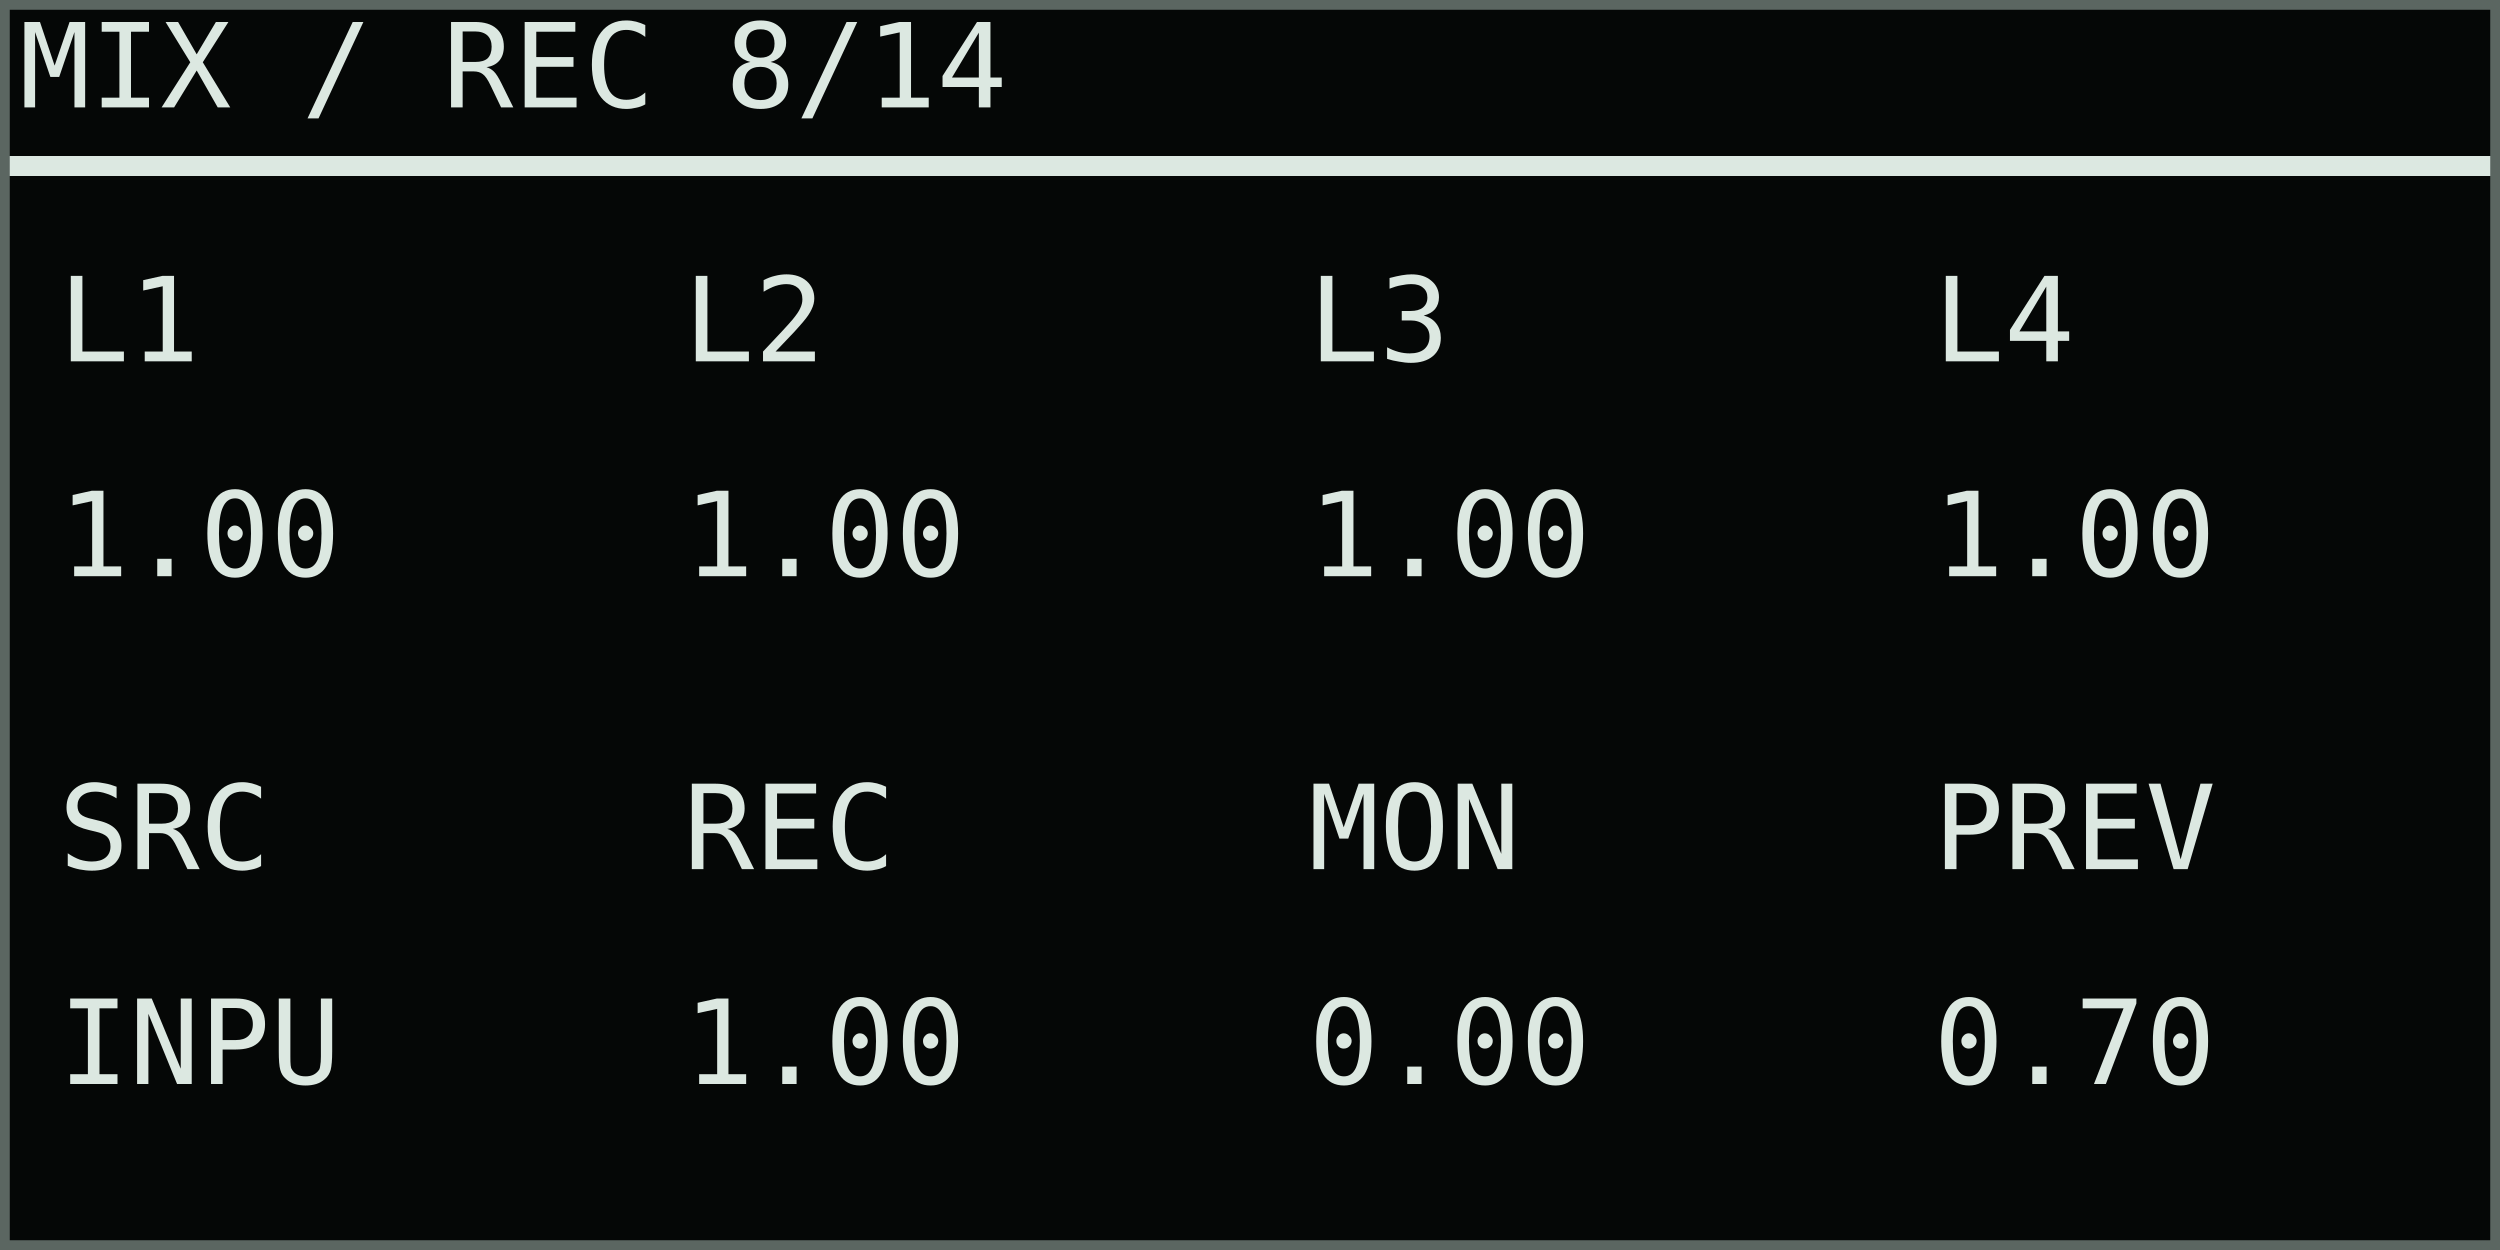
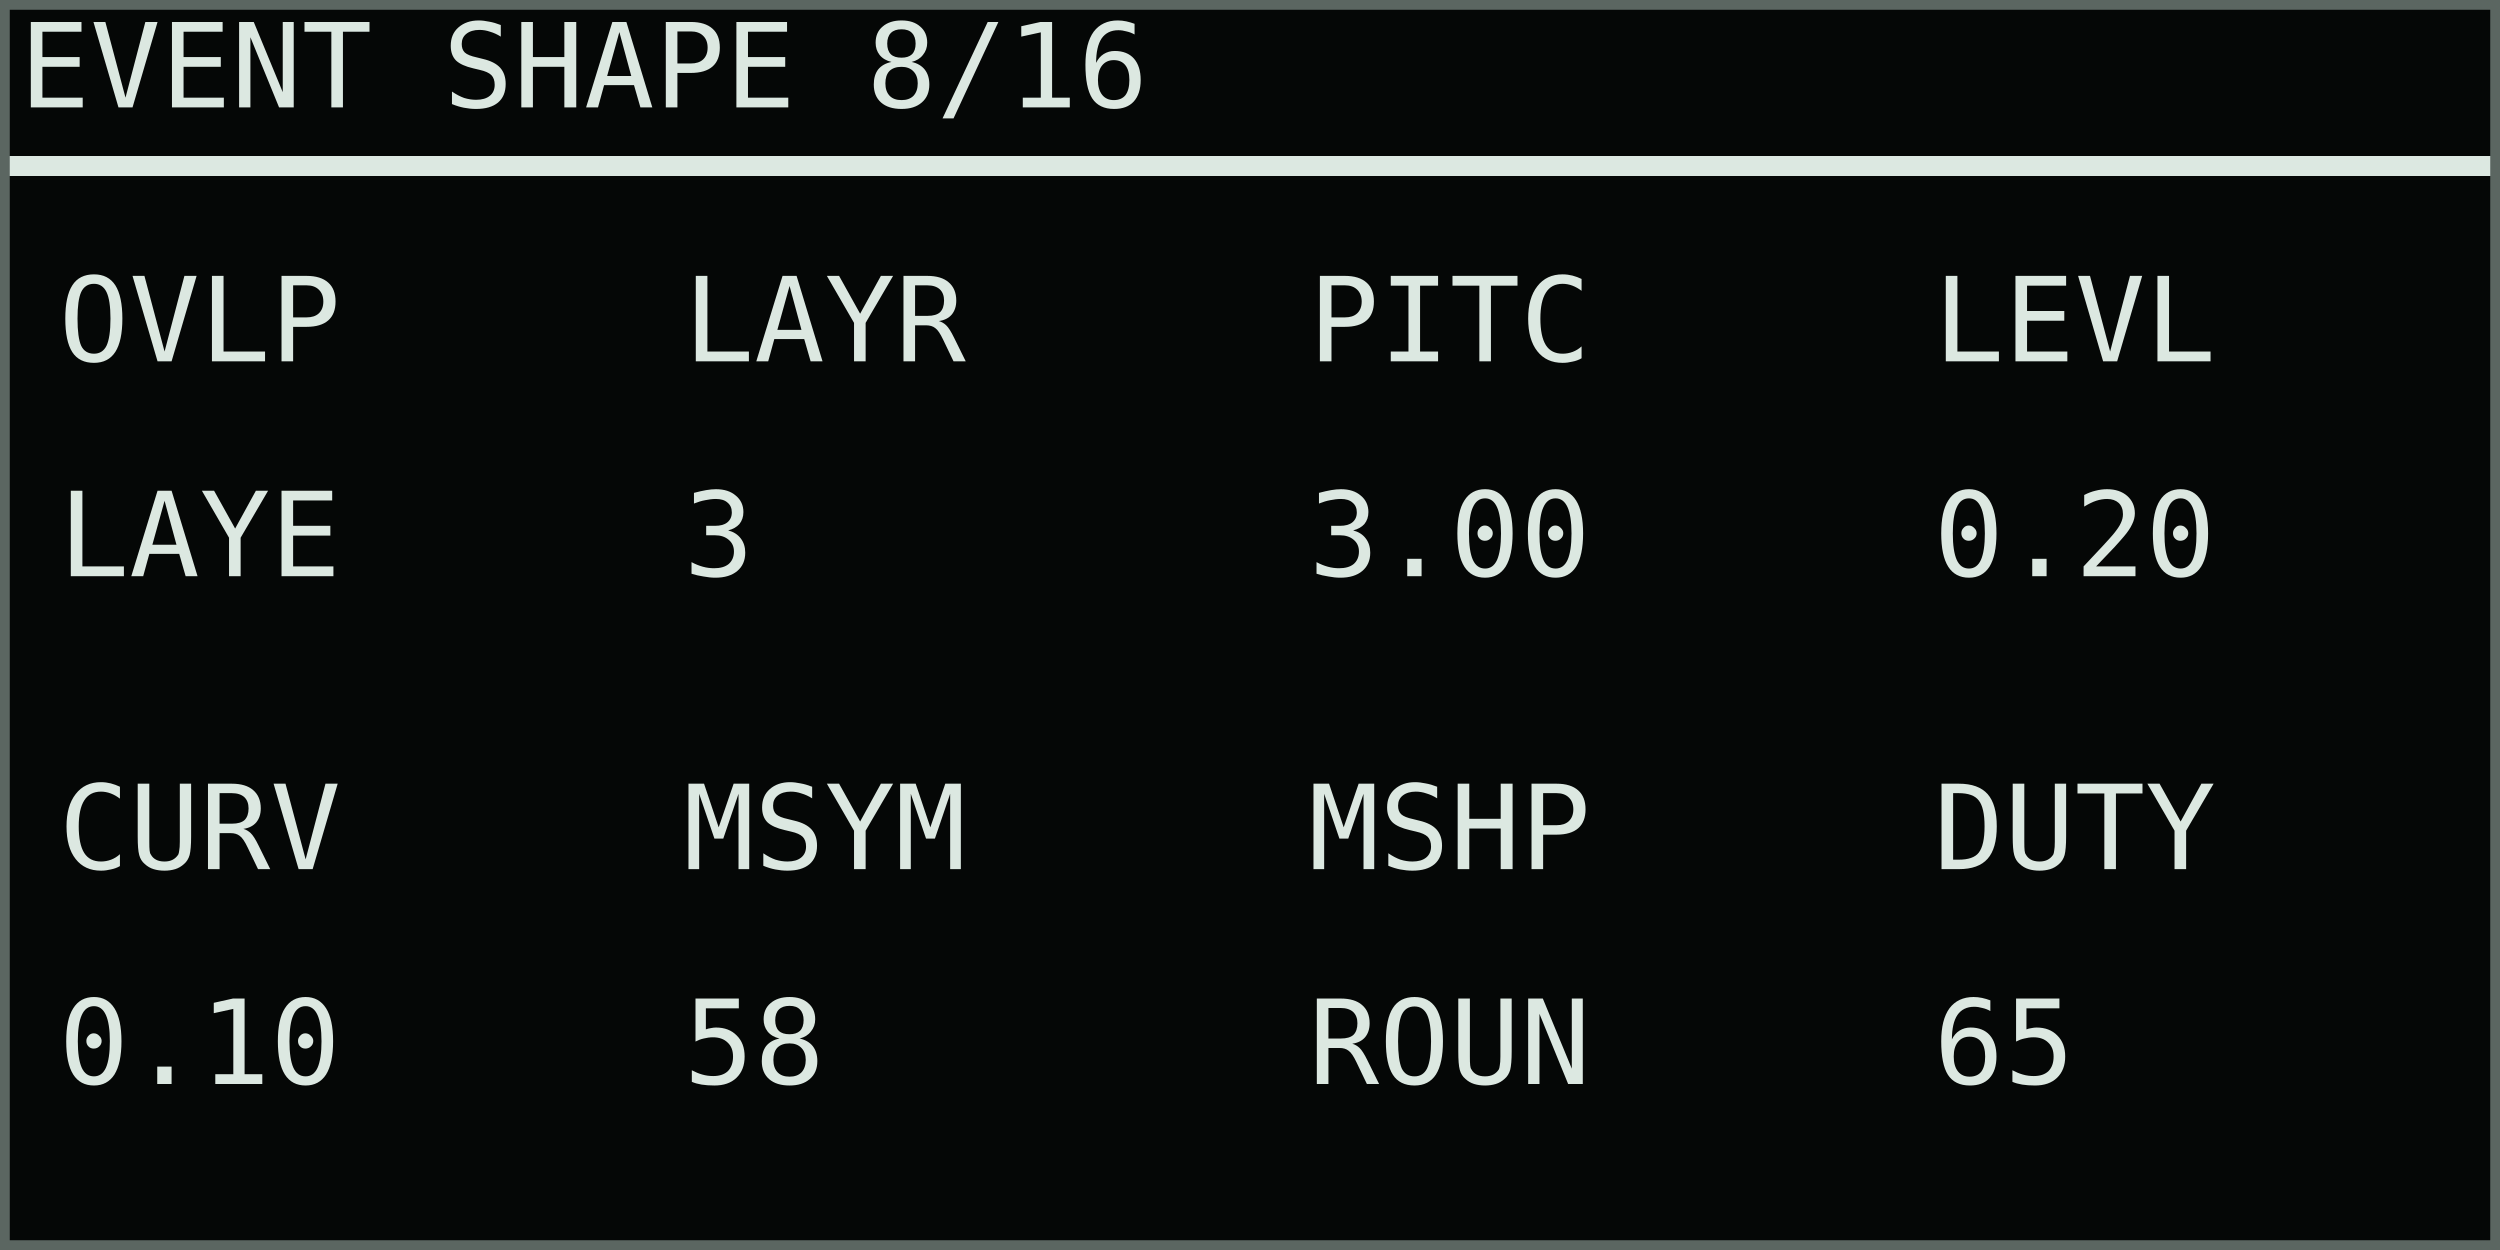
<svg xmlns="http://www.w3.org/2000/svg" width="768" height="384" viewBox="0 0 128 64" role="img" aria-labelledby="title desc">
  <rect width="128" height="64" fill="#050706" />
  <g shape-rendering="crispEdges" font-family="DejaVu Sans Mono, IBM Plex Mono, monospace" font-size="6" font-style="normal" font-weight="400" text-rendering="geometricPrecision">
-     <text x="1" y="5.5" fill="#dce8e1">MIX / REC 8/14</text>
+     <text x="1" y="5.5" fill="#dce8e1">EVENT SHAPE 8/16</text>
    <rect x="0" y="8" width="128" height="1" fill="#dce8e1" />
-     <text x="3" y="18.5" fill="#dce8e1">L1</text>
-     <text x="3" y="29.5" fill="#dce8e1">1.00</text>
-     <text x="35" y="18.5" fill="#dce8e1">L2</text>
-     <text x="35" y="29.5" fill="#dce8e1">1.00</text>
-     <text x="67" y="18.5" fill="#dce8e1">L3</text>
-     <text x="67" y="29.5" fill="#dce8e1">1.00</text>
-     <text x="99" y="18.5" fill="#dce8e1">L4</text>
-     <text x="99" y="29.5" fill="#dce8e1">1.00</text>
-     <text x="3" y="44.5" fill="#dce8e1">SRC</text>
-     <text x="3" y="55.5" fill="#dce8e1">INPU</text>
-     <text x="35" y="44.5" fill="#dce8e1">REC</text>
-     <text x="35" y="55.5" fill="#dce8e1">1.00</text>
-     <text x="67" y="44.5" fill="#dce8e1">MON</text>
-     <text x="67" y="55.5" fill="#dce8e1">0.00</text>
-     <text x="99" y="44.5" fill="#dce8e1">PREV</text>
-     <text x="99" y="55.5" fill="#dce8e1">0.70</text>
+     <text x="3" y="18.5" fill="#dce8e1">OVLP</text>
+     <text x="3" y="29.5" fill="#dce8e1">LAYE</text>
+     <text x="35" y="18.5" fill="#dce8e1">LAYR</text>
+     <text x="35" y="29.5" fill="#dce8e1">3</text>
+     <text x="67" y="18.5" fill="#dce8e1">PITC</text>
+     <text x="67" y="29.5" fill="#dce8e1">3.00</text>
+     <text x="99" y="18.5" fill="#dce8e1">LEVL</text>
+     <text x="99" y="29.5" fill="#dce8e1">0.20</text>
+     <text x="3" y="44.5" fill="#dce8e1">CURV</text>
+     <text x="3" y="55.5" fill="#dce8e1">0.10</text>
+     <text x="35" y="44.5" fill="#dce8e1">MSYM</text>
+     <text x="35" y="55.5" fill="#dce8e1">58</text>
+     <text x="67" y="44.5" fill="#dce8e1">MSHP</text>
+     <text x="67" y="55.5" fill="#dce8e1">ROUN</text>
+     <text x="99" y="44.5" fill="#dce8e1">DUTY</text>
+     <text x="99" y="55.5" fill="#dce8e1">65</text>
  </g>
  <rect x="0.25" y="0.25" width="127.5" height="63.5" fill="none" stroke="#5b6661" stroke-width="0.5" />
</svg>
